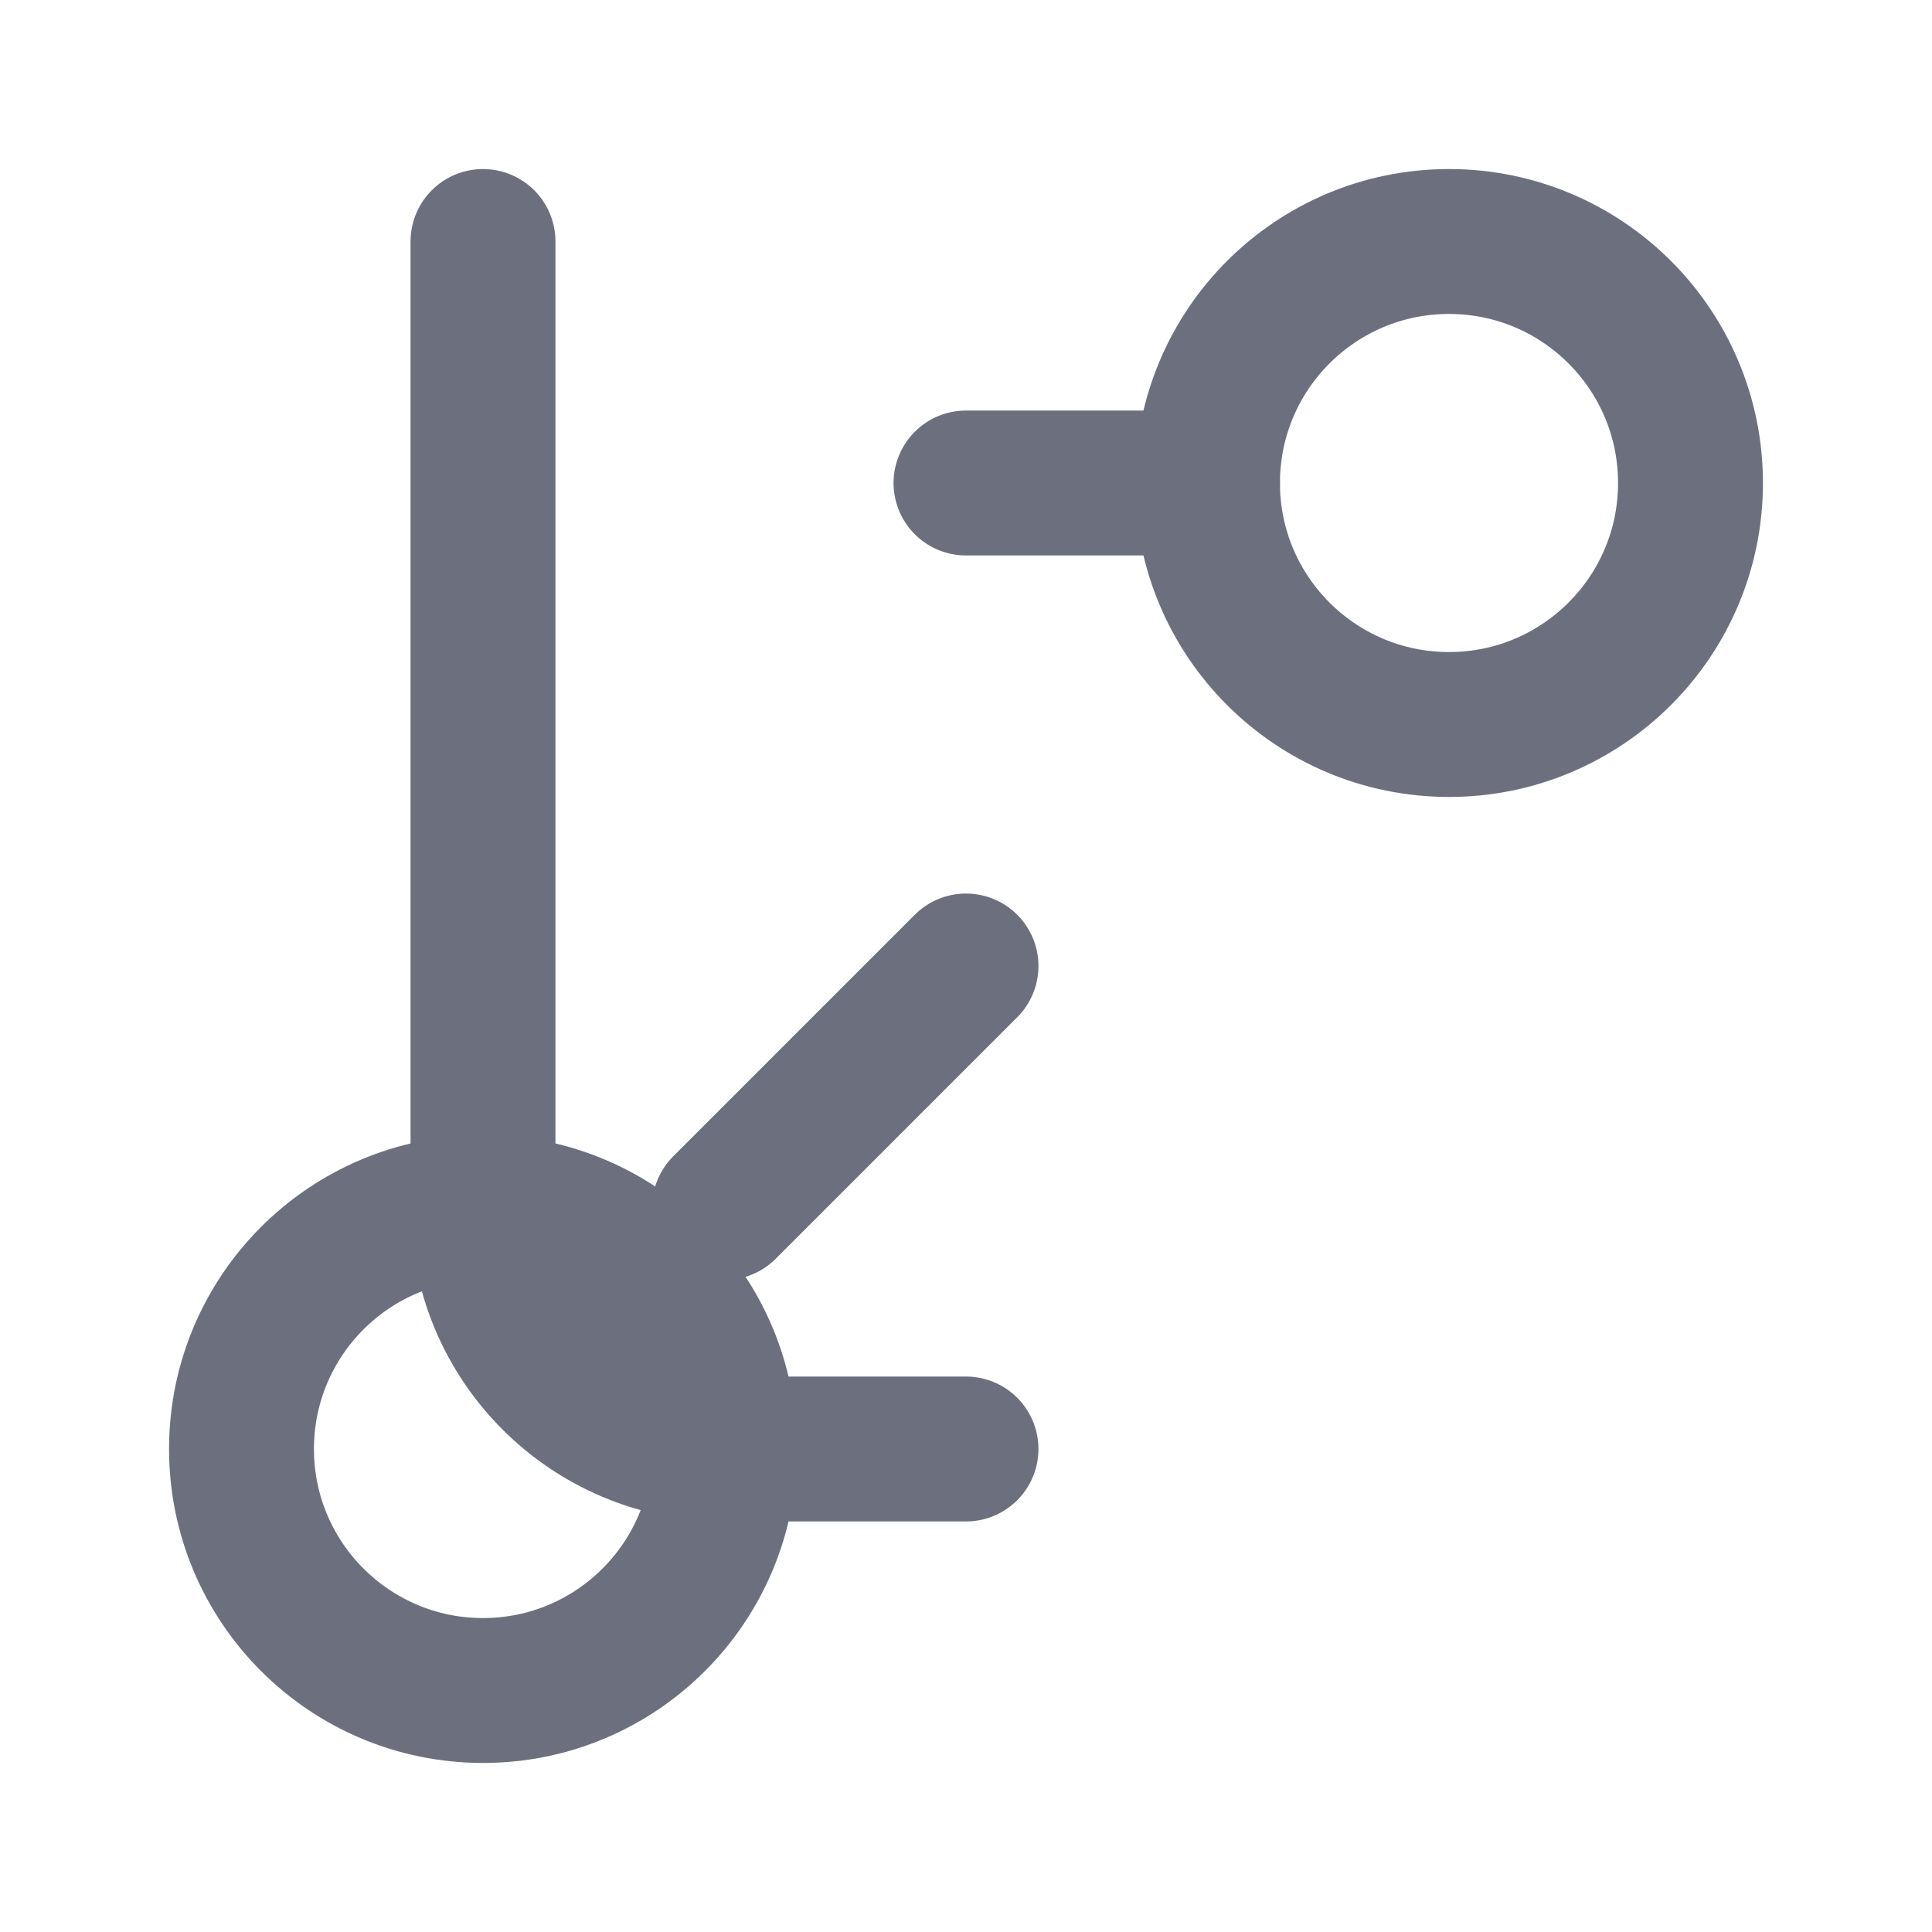
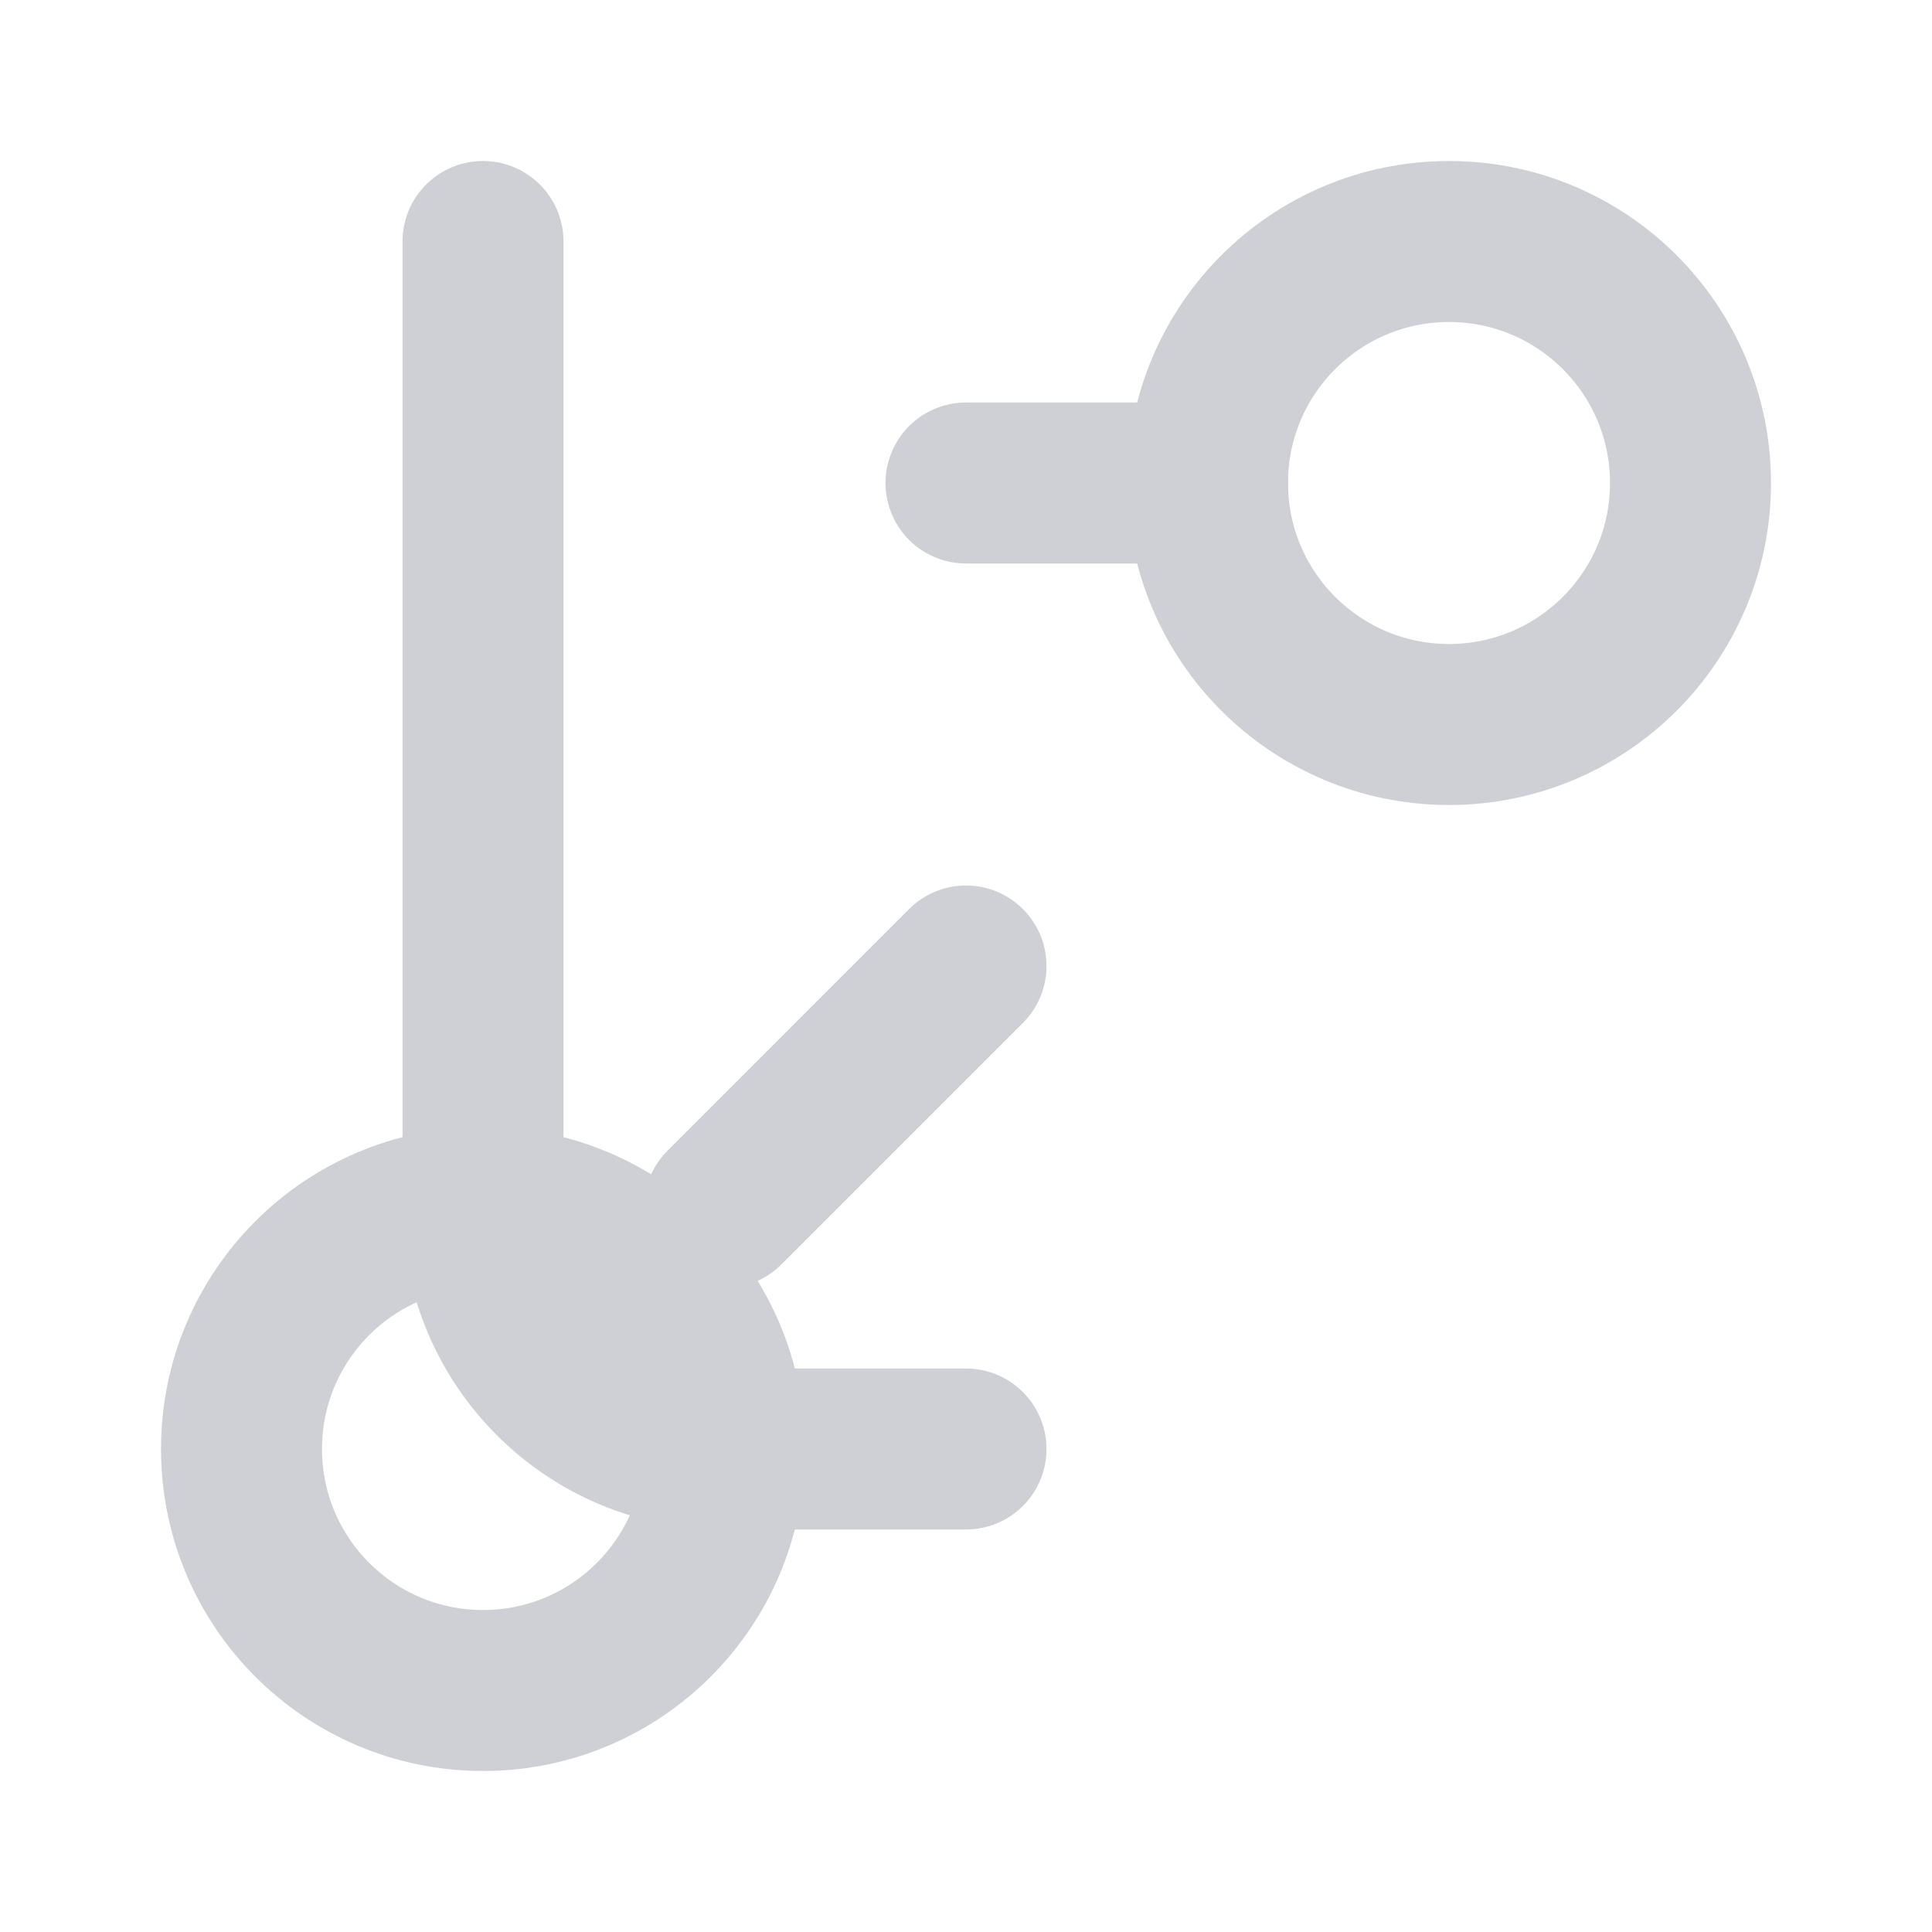
- <svg xmlns="http://www.w3.org/2000/svg" width="16" height="16" viewBox="0 0 24 24" fill="none" stroke="#6C707E" stroke-width="1.8" stroke-linecap="round" stroke-linejoin="round">
+ <svg xmlns="http://www.w3.org/2000/svg" width="16" height="16" viewBox="0 0 24 24" fill="none" stroke="#CED0D6" stroke-width="2" stroke-linecap="round" stroke-linejoin="round">
  <path d="M6 3v12a3 3 0 0 0 3 3h3" />
  <circle cx="6" cy="18" r="3" />
  <circle cx="18" cy="6" r="3" />
  <path d="M15 6h-3" />
  <path d="M9 15l3-3" />
</svg>
